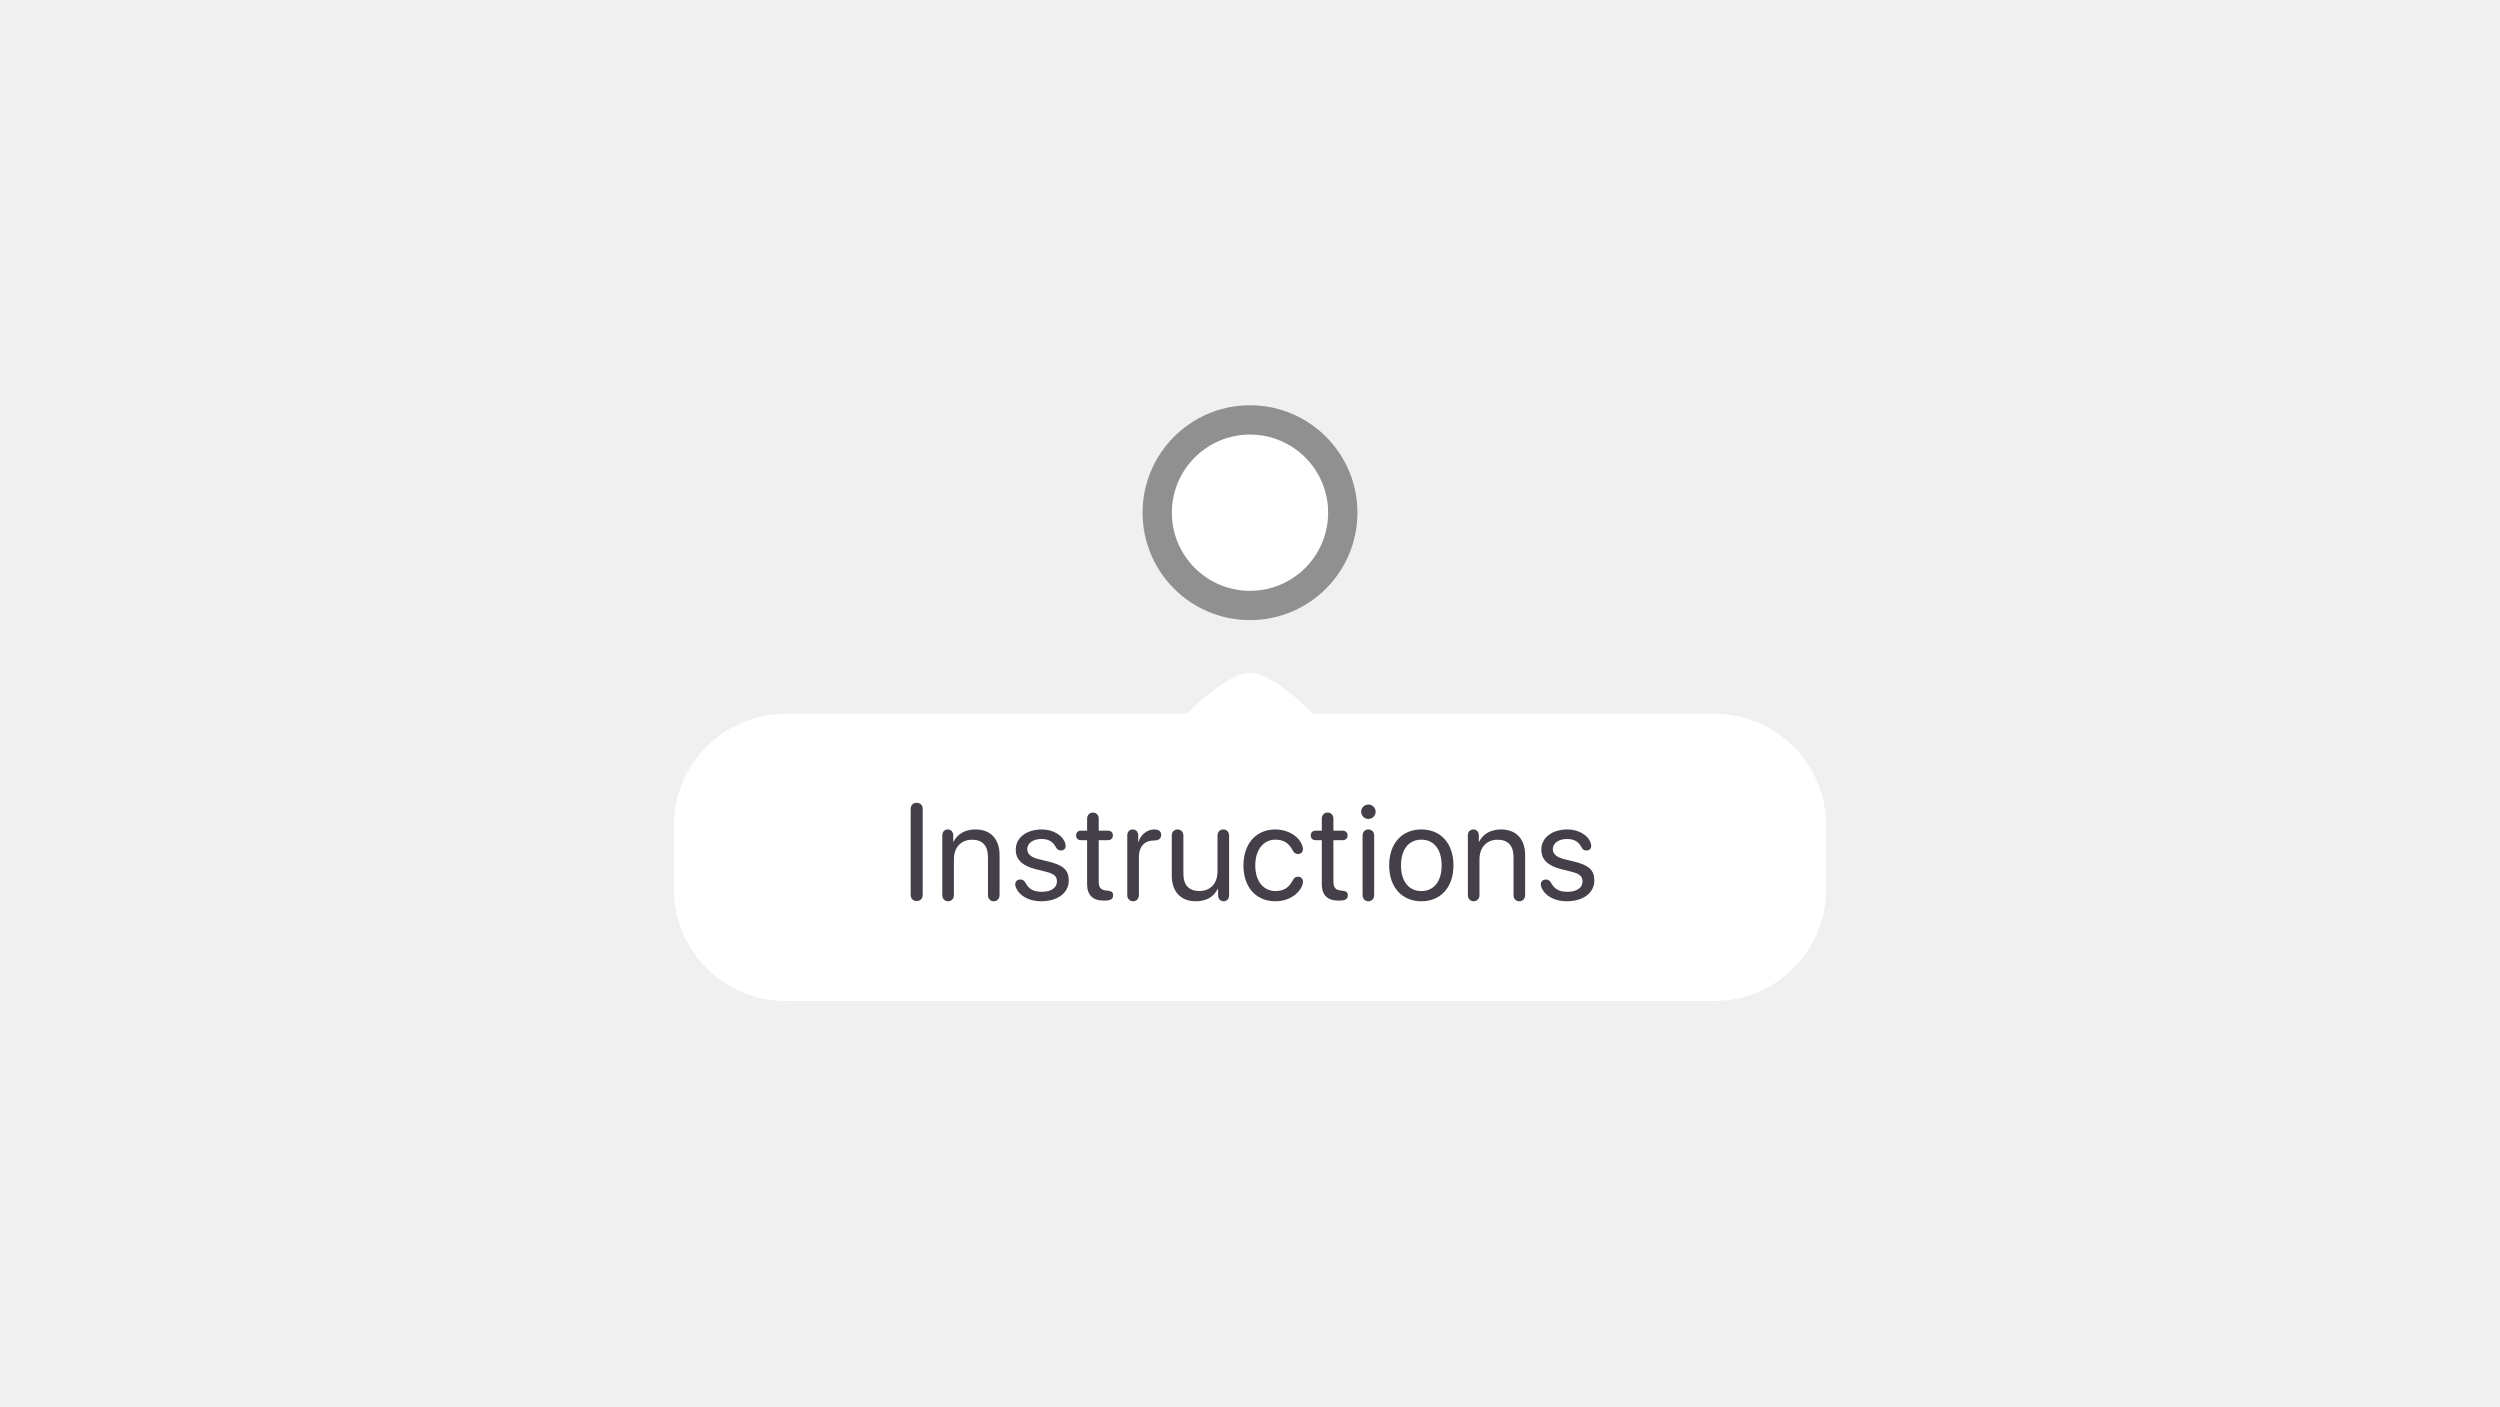
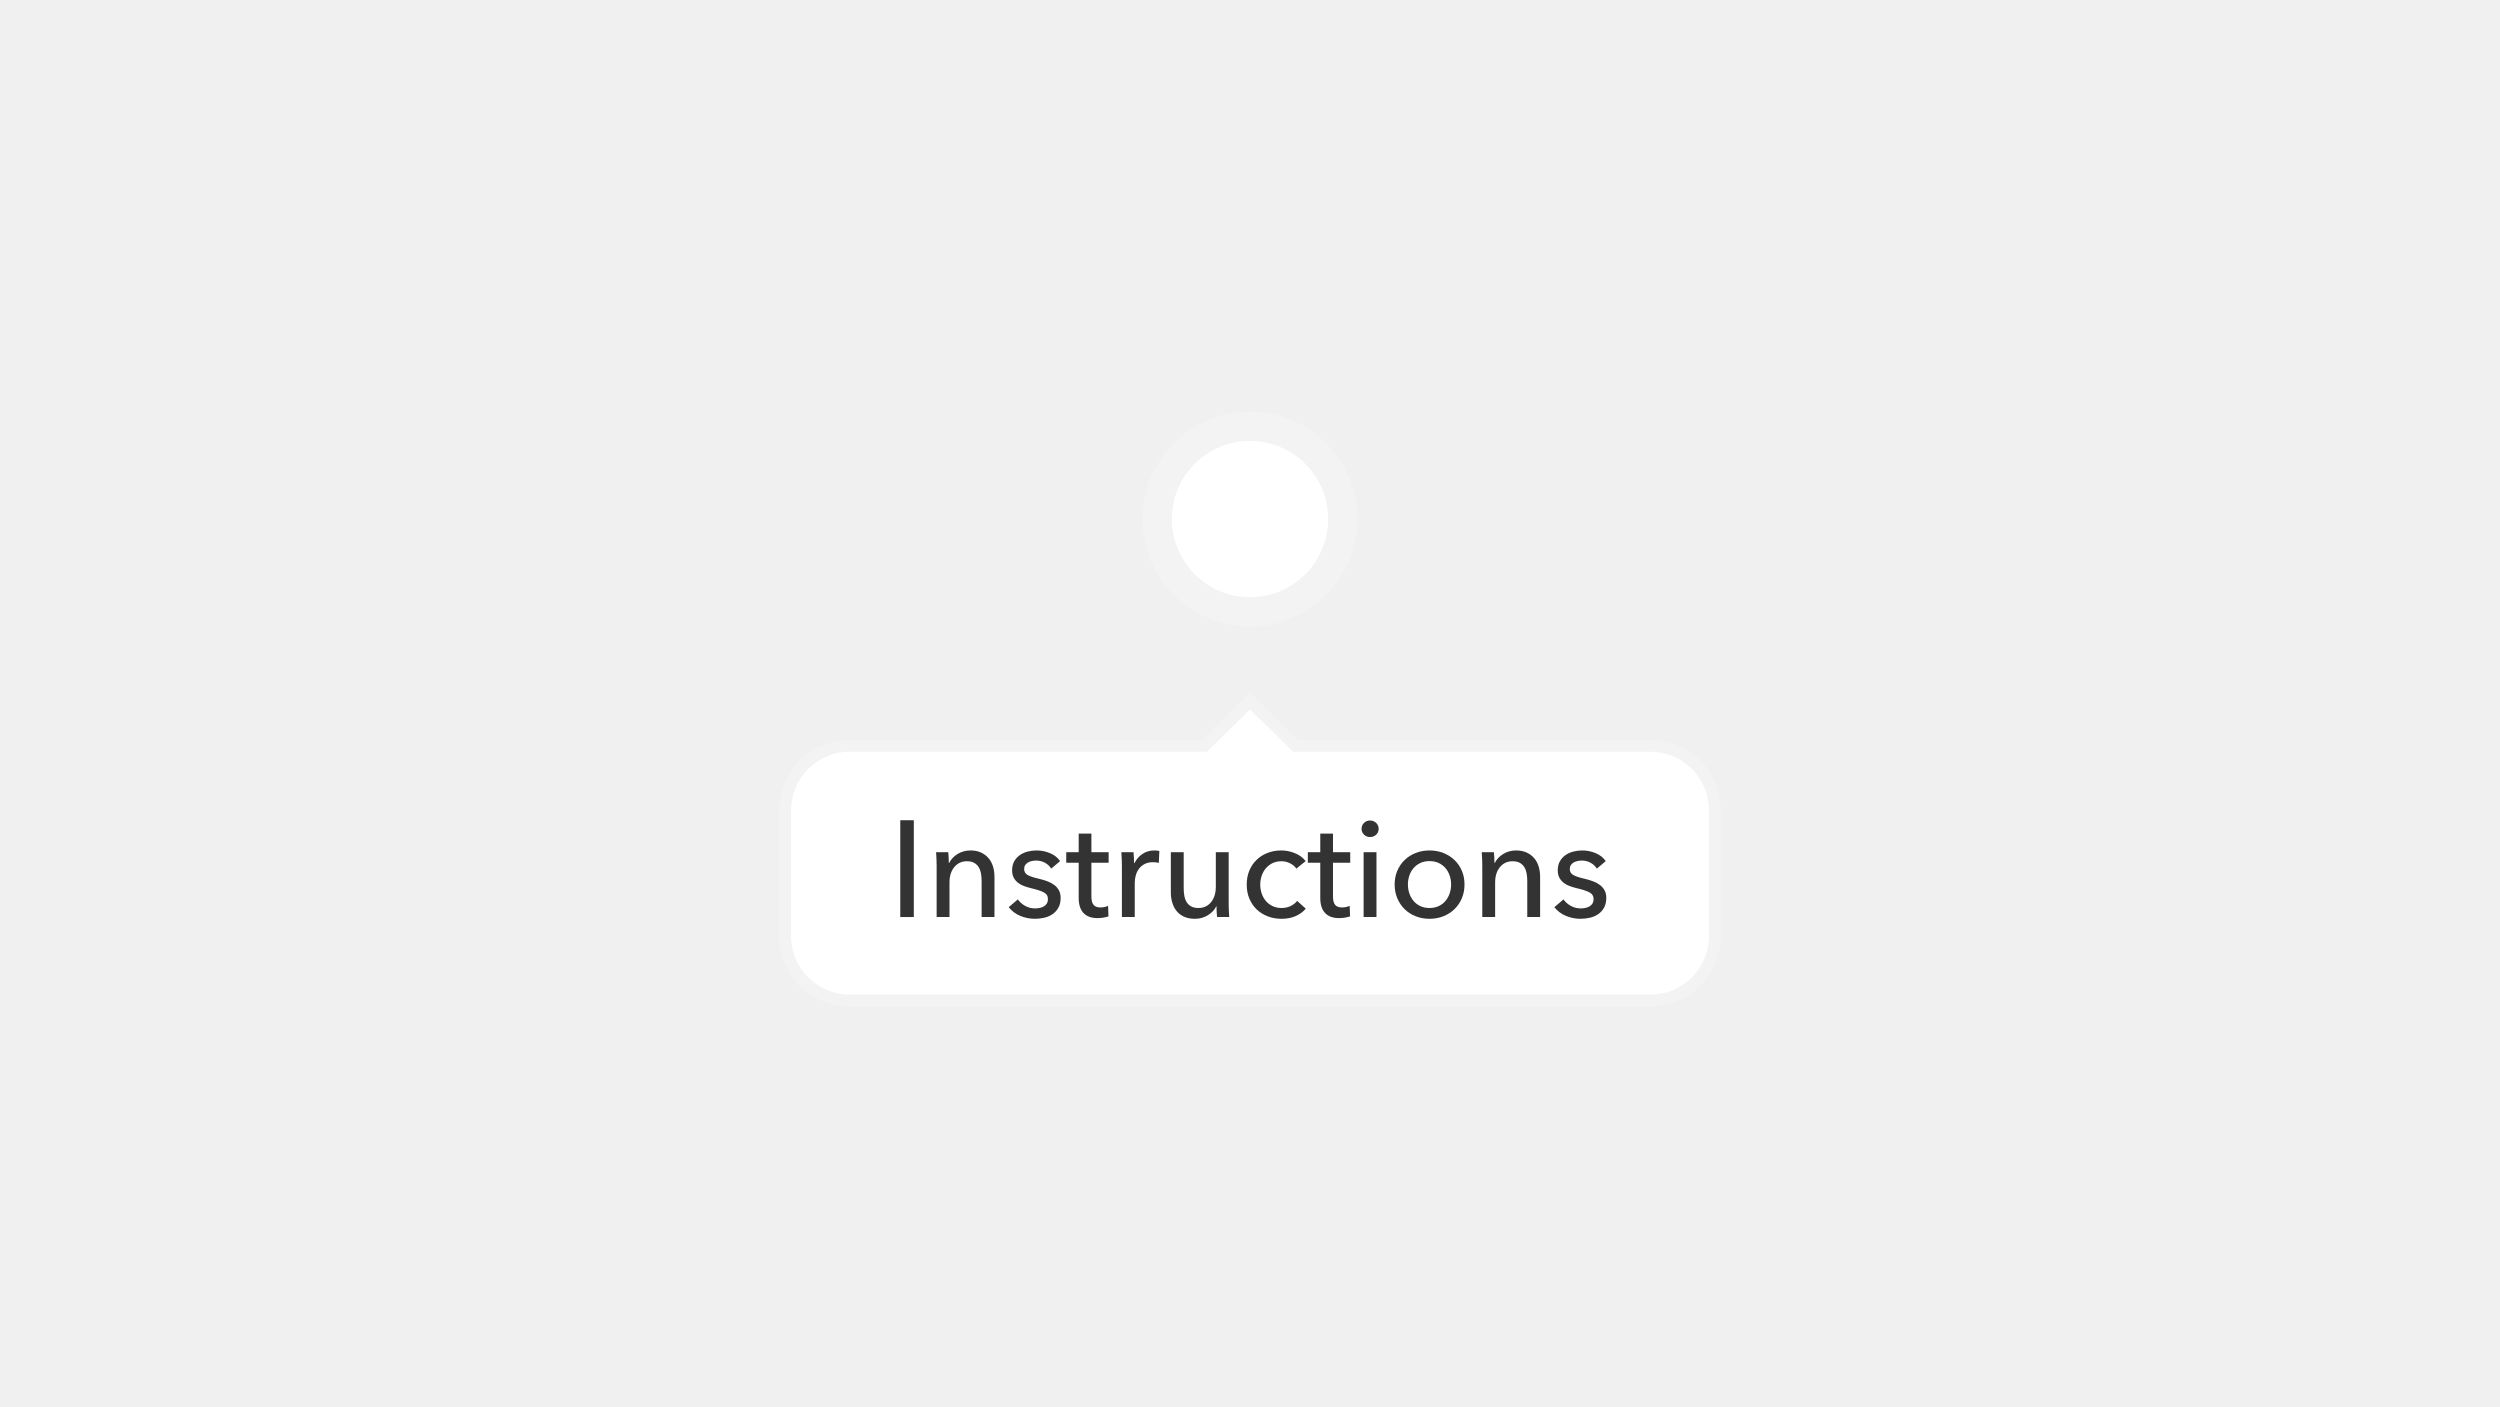
<svg xmlns="http://www.w3.org/2000/svg" width="100%" height="100%" viewBox="0 0 1280 720" version="1.1" xml:space="preserve" style="fill-rule:evenodd;clip-rule:evenodd;stroke-linejoin:round;stroke-miterlimit:2;">
  <g id="Instructions">
    <g>
      <g>
-         <path d="M640,344.501c10.099,0 26.062,14.66 32.49,20.997l205.253,-0.002c31.622,0 57.257,25.637 57.257,57.254l0,32.495c0,31.62 -25.636,57.254 -57.257,57.254l-475.486,0c-31.622,0 -57.257,-25.637 -57.257,-57.254l0,-32.495c0,-31.621 25.636,-57.254 57.257,-57.254l205.253,0.002c6.428,-6.337 22.391,-20.997 32.49,-20.997Z" style="fill:#fff;" />
-         <path d="M469.339,461.315c1.88,0 3.076,-1.23 3.076,-3.178l0,-43.921c0,-1.949 -1.196,-3.179 -3.076,-3.179c-1.88,0 -3.076,1.23 -3.076,3.179l0,43.921c0,1.948 1.196,3.178 3.076,3.178Z" style="fill:#443f49;fill-rule:nonzero;" />
-         <path d="M485.425,461.452c1.744,0 2.974,-1.299 2.974,-3.179l0,-18.354c0,-6.016 3.657,-9.981 9.263,-9.981c5.468,0 8.169,3.145 8.169,8.887l0,19.448c0,1.88 1.23,3.179 2.973,3.179c1.743,0 2.974,-1.299 2.974,-3.179l0,-20.507c0,-8.067 -4.512,-13.091 -12.305,-13.091c-5.503,0 -9.297,2.461 -11.279,6.289l-0.137,0l0,-3.282c0,-1.777 -1.162,-3.007 -2.803,-3.007c-1.64,0 -2.802,1.23 -2.802,3.007l0,30.591c0,1.88 1.23,3.179 2.973,3.179Z" style="fill:#443f49;fill-rule:nonzero;" />
-         <path d="M533.06,461.452c8.442,0 14.15,-4.272 14.15,-10.63c0,-5.229 -2.734,-7.827 -10.151,-9.639l-5.298,-1.298c-3.897,-0.957 -5.811,-2.666 -5.811,-5.127c0,-3.042 2.974,-5.196 7.247,-5.196c3.623,0 5.913,1.299 7.451,4.273c0.649,1.23 1.469,1.606 2.632,1.606c1.435,0 2.324,-0.923 2.324,-2.324c0,-0.273 -0.034,-0.547 -0.103,-0.889c-0.923,-4.272 -6.118,-7.553 -11.963,-7.553c-8.032,0 -13.466,4.204 -13.466,10.39c0,4.991 3.315,8.238 10.185,9.947l5.435,1.367c3.999,0.991 5.468,2.358 5.468,4.922c0,3.315 -3.076,5.298 -7.622,5.298c-4.546,0 -6.665,-1.402 -8.442,-4.512c-0.684,-1.231 -1.538,-1.778 -2.598,-1.778c-1.538,0 -2.7,0.889 -2.7,2.461c0,0.445 0.068,0.889 0.274,1.402c1.708,4.443 6.665,7.28 12.988,7.28Z" style="fill:#443f49;fill-rule:nonzero;" />
-         <path d="M556.598,452.634c0,5.673 2.871,8.476 8.613,8.476l0.376,0c3.315,0 4.341,-0.957 4.341,-2.768c0,-1.402 -0.889,-2.188 -2.837,-2.325l-0.513,-0.034c-2.974,-0.205 -4.033,-1.64 -4.033,-4.648l0,-21.157l4.58,0c1.709,0 2.666,-0.889 2.666,-2.461c0,-1.538 -0.957,-2.427 -2.666,-2.427l-4.58,0l0,-6.084c0,-1.88 -1.231,-3.179 -2.974,-3.179c-1.743,0 -2.973,1.299 -2.973,3.179l0,6.084l-2.974,0c-1.709,0 -2.666,0.889 -2.666,2.427c0,1.572 0.957,2.461 2.666,2.461l2.974,0l0,22.456Z" style="fill:#443f49;fill-rule:nonzero;" />
-         <path d="M580.135,461.452c1.743,0 2.974,-1.299 2.974,-3.179l0,-19.516c0,-4.546 2.29,-8.408 7.656,-8.408c1.299,0 2.222,-0.24 2.837,-0.752c0.615,-0.479 0.923,-1.163 0.923,-2.085c0,-0.821 -0.239,-1.504 -0.752,-1.983c-0.581,-0.547 -1.504,-0.854 -2.803,-0.854c-3.554,0 -7.041,2.734 -8.066,6.425l-0.137,0l0,-3.418c0,-1.777 -1.162,-3.007 -2.803,-3.007c-1.64,0 -2.802,1.23 -2.802,3.007l0,30.591c0,1.88 1.23,3.179 2.973,3.179Z" style="fill:#443f49;fill-rule:nonzero;" />
-         <path d="M612.252,461.452c5.469,0 9.16,-2.29 11.279,-6.392l0.137,0l0,3.384c0,1.709 1.128,3.008 2.837,3.008c1.709,0 2.803,-1.299 2.803,-3.008l0,-30.591c0,-1.879 -1.231,-3.178 -2.974,-3.178c-1.743,0 -2.973,1.299 -2.973,3.178l0,18.321c0,6.05 -3.487,10.014 -9.263,10.014c-5.503,0 -8.203,-3.11 -8.203,-8.886l0,-19.449c0,-1.879 -1.231,-3.178 -2.974,-3.178c-1.743,0 -2.974,1.299 -2.974,3.178l0,20.508c0,8.067 4.546,13.091 12.305,13.091Z" style="fill:#443f49;fill-rule:nonzero;" />
-         <path d="M653.051,461.452c6.46,0 12.099,-3.555 13.808,-8.477c0.171,-0.546 0.274,-1.059 0.274,-1.503c0,-1.539 -1.026,-2.598 -2.564,-2.598c-1.299,0 -1.948,0.478 -2.803,2.085c-1.845,3.418 -4.443,5.264 -8.715,5.264c-6.119,0 -10.357,-4.991 -10.357,-13.16c0,-7.964 4.17,-13.159 10.357,-13.159c4.101,0 6.801,1.743 8.681,5.264c0.821,1.538 1.538,2.085 2.837,2.085c1.538,0 2.529,-1.026 2.529,-2.598c0,-0.376 -0.068,-0.82 -0.205,-1.264c-1.367,-4.922 -7.212,-8.716 -13.911,-8.716c-9.843,0 -16.338,7.28 -16.338,18.457c0,11.245 6.563,18.32 16.407,18.32Z" style="fill:#443f49;fill-rule:nonzero;" />
-         <path d="M676.759,452.634c0,5.673 2.871,8.476 8.614,8.476l0.376,0c3.315,0 4.34,-0.957 4.34,-2.768c0,-1.402 -0.888,-2.188 -2.837,-2.325l-0.512,-0.034c-2.974,-0.205 -4.033,-1.64 -4.033,-4.648l0,-21.157l4.58,0c1.709,0 2.666,-0.889 2.666,-2.461c0,-1.538 -0.957,-2.427 -2.666,-2.427l-4.58,0l0,-6.084c0,-1.88 -1.231,-3.179 -2.974,-3.179c-1.743,0 -2.974,1.299 -2.974,3.179l0,6.084l-2.973,0c-1.709,0 -2.666,0.889 -2.666,2.427c0,1.572 0.957,2.461 2.666,2.461l2.973,0l0,22.456Z" style="fill:#443f49;fill-rule:nonzero;" />
-         <path d="M700.605,419.308c2.05,0 3.725,-1.674 3.725,-3.691c0,-2.051 -1.675,-3.691 -3.725,-3.691c-2.017,0 -3.692,1.64 -3.692,3.691c0,2.017 1.675,3.691 3.692,3.691Zm0,42.144c1.743,0 2.973,-1.299 2.973,-3.179l0,-30.42c0,-1.879 -1.23,-3.178 -2.973,-3.178c-1.744,0 -2.974,1.299 -2.974,3.178l0,30.42c0,1.88 1.23,3.179 2.974,3.179Z" style="fill:#443f49;fill-rule:nonzero;" />
-         <path d="M727.731,461.452c9.81,0 16.441,-7.075 16.441,-18.389c0,-11.347 -6.631,-18.388 -16.441,-18.388c-9.844,0 -16.474,7.041 -16.474,18.388c0,11.314 6.63,18.389 16.474,18.389Zm0,-5.229c-6.289,0 -10.425,-4.786 -10.425,-13.16c0,-8.374 4.136,-13.159 10.425,-13.159c6.289,0 10.391,4.785 10.391,13.159c0,8.374 -4.102,13.16 -10.391,13.16Z" style="fill:#443f49;fill-rule:nonzero;" />
-         <path d="M754.516,461.452c1.743,0 2.974,-1.299 2.974,-3.179l0,-18.354c0,-6.016 3.657,-9.981 9.262,-9.981c5.469,0 8.169,3.145 8.169,8.887l0,19.448c0,1.88 1.231,3.179 2.974,3.179c1.743,0 2.974,-1.299 2.974,-3.179l0,-20.507c0,-8.067 -4.512,-13.091 -12.305,-13.091c-5.503,0 -9.297,2.461 -11.279,6.289l-0.137,0l0,-3.282c0,-1.777 -1.162,-3.007 -2.803,-3.007c-1.64,0 -2.803,1.23 -2.803,3.007l0,30.591c0,1.88 1.231,3.179 2.974,3.179Z" style="fill:#443f49;fill-rule:nonzero;" />
-         <path d="M802.15,461.452c8.443,0 14.151,-4.272 14.151,-10.63c0,-5.229 -2.735,-7.827 -10.152,-9.639l-5.297,-1.298c-3.897,-0.957 -5.811,-2.666 -5.811,-5.127c0,-3.042 2.974,-5.196 7.246,-5.196c3.623,0 5.913,1.299 7.451,4.273c0.65,1.23 1.47,1.606 2.632,1.606c1.436,0 2.324,-0.923 2.324,-2.324c0,-0.273 -0.034,-0.547 -0.102,-0.889c-0.923,-4.272 -6.118,-7.553 -11.963,-7.553c-8.032,0 -13.467,4.204 -13.467,10.39c0,4.991 3.316,8.238 10.186,9.947l5.434,1.367c3.999,0.991 5.469,2.358 5.469,4.922c0,3.315 -3.076,5.298 -7.622,5.298c-4.546,0 -6.665,-1.402 -8.442,-4.512c-0.684,-1.231 -1.538,-1.778 -2.598,-1.778c-1.538,0 -2.7,0.889 -2.7,2.461c0,0.445 0.068,0.889 0.273,1.402c1.709,4.443 6.665,7.28 12.988,7.28Z" style="fill:#443f49;fill-rule:nonzero;" />
+         <path d="M662.098,384.864l182.902,0c16.557,0 30,13.443 30,30l0,64.384c0,16.557 -13.443,30 -30,30l-410,0c-16.557,0 -30,-13.443 -30,-30l0,-64.384c0,-16.557 13.443,-30 30,-30l182.902,0l22.098,-21.613l22.098,21.613Z" style="fill:#fff;" />
+         <path d="M664.544,378.864l180.456,0c19.869,0 36,16.131 36,36l0,64.384c0,19.869 -16.131,36 -36,36c0,0 -410,0 -410,0c-19.869,0 -36,-16.131 -36,-36l0,-64.384c0,-19.869 16.131,-36 36,-36l180.456,0l24.544,-24.006l24.544,24.006Zm-2.446,6l182.902,0c16.557,0 30,13.443 30,30l0,64.384c0,16.557 -13.443,30 -30,30l-410,0c-16.557,0 -30,-13.443 -30,-30l0,-64.384c0,-16.557 13.443,-30 30,-30l182.902,0l22.098,-21.613l22.098,21.613Z" style="fill:#fff;fill-opacity:0.2;" />
+         <rect x="460.94" y="419.956" width="6.93" height="49.56" style="fill:#333;fill-rule:nonzero;" />
+         <path d="M485.51,436.336c0.093,0.84 0.163,1.785 0.21,2.835c0.047,1.05 0.07,1.925 0.07,2.625l0.21,0c0.42,-0.887 0.992,-1.715 1.715,-2.485c0.723,-0.77 1.552,-1.447 2.485,-2.03c0.933,-0.583 1.96,-1.038 3.08,-1.365c1.12,-0.327 2.287,-0.49 3.5,-0.49c2.147,0 3.99,0.362 5.53,1.085c1.54,0.723 2.823,1.692 3.85,2.905c1.027,1.213 1.785,2.637 2.275,4.27c0.49,1.633 0.735,3.383 0.735,5.25l0,20.58l-6.58,0l0,-18.41c0,-1.353 -0.105,-2.637 -0.315,-3.85c-0.21,-1.213 -0.595,-2.287 -1.155,-3.22c-0.56,-0.933 -1.33,-1.68 -2.31,-2.24c-0.98,-0.56 -2.24,-0.84 -3.78,-0.84c-2.613,0 -4.748,0.992 -6.405,2.975c-1.657,1.983 -2.485,4.632 -2.485,7.945l0,17.64l-6.58,0l0,-26.04c0,-0.887 -0.023,-2.03 -0.07,-3.43c-0.047,-1.4 -0.117,-2.637 -0.21,-3.71l6.23,0Z" style="fill:#333;fill-rule:nonzero;" />
+         <path d="M538.22,444.736c-0.747,-1.213 -1.797,-2.205 -3.15,-2.975c-1.353,-0.77 -2.87,-1.155 -4.55,-1.155c-0.747,0 -1.493,0.082 -2.24,0.245c-0.747,0.163 -1.412,0.42 -1.995,0.77c-0.583,0.35 -1.05,0.793 -1.4,1.33c-0.35,0.537 -0.525,1.202 -0.525,1.995c0,1.4 0.63,2.438 1.89,3.115c1.26,0.677 3.15,1.295 5.67,1.855c1.587,0.373 3.057,0.817 4.41,1.33c1.353,0.513 2.532,1.155 3.535,1.925c1.003,0.77 1.785,1.692 2.345,2.765c0.56,1.073 0.84,2.333 0.84,3.78c0,1.96 -0.373,3.617 -1.12,4.97c-0.747,1.353 -1.738,2.462 -2.975,3.325c-1.237,0.863 -2.648,1.482 -4.235,1.855c-1.587,0.373 -3.22,0.56 -4.9,0.56c-2.52,0 -4.982,-0.49 -7.385,-1.47c-2.403,-0.98 -4.398,-2.473 -5.985,-4.48l4.69,-3.99c0.887,1.307 2.112,2.403 3.675,3.29c1.563,0.887 3.278,1.33 5.145,1.33c0.84,0 1.645,-0.082 2.415,-0.245c0.77,-0.163 1.47,-0.432 2.1,-0.805c0.63,-0.373 1.132,-0.863 1.505,-1.47c0.373,-0.607 0.56,-1.377 0.56,-2.31c0,-1.54 -0.735,-2.683 -2.205,-3.43c-1.47,-0.747 -3.628,-1.447 -6.475,-2.1c-1.12,-0.28 -2.252,-0.618 -3.395,-1.015c-1.143,-0.397 -2.182,-0.945 -3.115,-1.645c-0.933,-0.7 -1.692,-1.575 -2.275,-2.625c-0.583,-1.05 -0.875,-2.345 -0.875,-3.885c0,-1.773 0.362,-3.302 1.085,-4.585c0.723,-1.283 1.668,-2.333 2.835,-3.15c1.167,-0.817 2.497,-1.423 3.99,-1.82c1.493,-0.397 3.033,-0.595 4.62,-0.595c2.38,0 4.678,0.467 6.895,1.4c2.217,0.933 3.932,2.287 5.145,4.06l-4.55,3.85Z" style="fill:#333;fill-rule:nonzero;" />
+         <path d="M567.62,441.726l-8.82,0l0,17.29c0,2.007 0.373,3.442 1.12,4.305c0.747,0.863 1.937,1.295 3.57,1.295c0.607,0 1.26,-0.07 1.96,-0.21c0.7,-0.14 1.33,-0.35 1.89,-0.63l0.21,5.39c-0.793,0.28 -1.668,0.502 -2.625,0.665c-0.957,0.163 -1.948,0.245 -2.975,0.245c-3.127,0 -5.518,-0.863 -7.175,-2.59c-1.657,-1.727 -2.485,-4.317 -2.485,-7.77l0,-17.99l-6.37,0l0,-5.39l6.37,0l0,-9.52l6.51,0l0,9.52l8.82,0l0,5.39Z" style="fill:#333;fill-rule:nonzero;" />
+         <path d="M574.41,443.476c0,-0.887 -0.023,-2.03 -0.07,-3.43c-0.047,-1.4 -0.117,-2.637 -0.21,-3.71l6.23,0c0.093,0.84 0.163,1.808 0.21,2.905c0.047,1.097 0.07,1.995 0.07,2.695l0.21,0c0.933,-1.96 2.298,-3.535 4.095,-4.725c1.797,-1.19 3.815,-1.785 6.055,-1.785c1.027,0 1.89,0.093 2.59,0.28l-0.28,6.09c-0.933,-0.233 -1.937,-0.35 -3.01,-0.35c-1.587,0 -2.963,0.292 -4.13,0.875c-1.167,0.583 -2.135,1.365 -2.905,2.345c-0.77,0.98 -1.342,2.112 -1.715,3.395c-0.373,1.283 -0.56,2.625 -0.56,4.025l0,17.43l-6.58,0l0,-26.04Z" style="fill:#333;fill-rule:nonzero;" />
+         <path d="M623.13,469.516c-0.093,-0.84 -0.163,-1.785 -0.21,-2.835c-0.047,-1.05 -0.07,-1.925 -0.07,-2.625l-0.14,0c-0.84,1.773 -2.252,3.278 -4.235,4.515c-1.983,1.237 -4.188,1.855 -6.615,1.855c-2.147,0 -4.002,-0.35 -5.565,-1.05c-1.563,-0.7 -2.847,-1.668 -3.85,-2.905c-1.003,-1.237 -1.75,-2.672 -2.24,-4.305c-0.49,-1.633 -0.735,-3.383 -0.735,-5.25l0,-20.58l6.58,0l0,18.34c0,1.353 0.105,2.648 0.315,3.885c0.21,1.237 0.595,2.322 1.155,3.255c0.56,0.933 1.33,1.68 2.31,2.24c0.98,0.56 2.24,0.84 3.78,0.84c2.66,0 4.807,-0.992 6.44,-2.975c1.633,-1.983 2.45,-4.632 2.45,-7.945l0,-17.64l6.58,0l0,26.04c0,0.887 0.023,2.03 0.07,3.43c0.047,1.4 0.117,2.637 0.21,3.71l-6.23,0Z" style="fill:#333;fill-rule:nonzero;" />
+         <path d="M663.73,444.736c-0.7,-1.073 -1.75,-1.972 -3.15,-2.695c-1.4,-0.723 -2.893,-1.085 -4.48,-1.085c-1.727,0 -3.255,0.327 -4.585,0.98c-1.33,0.653 -2.462,1.528 -3.395,2.625c-0.933,1.097 -1.645,2.368 -2.135,3.815c-0.49,1.447 -0.735,2.963 -0.735,4.55c0,1.587 0.245,3.103 0.735,4.55c0.49,1.447 1.202,2.718 2.135,3.815c0.933,1.097 2.077,1.972 3.43,2.625c1.353,0.653 2.893,0.98 4.62,0.98c1.68,0 3.208,-0.327 4.585,-0.98c1.377,-0.653 2.508,-1.54 3.395,-2.66l4.41,3.99c-1.4,1.633 -3.15,2.905 -5.25,3.815c-2.1,0.91 -4.48,1.365 -7.14,1.365c-2.567,0 -4.935,-0.42 -7.105,-1.26c-2.17,-0.84 -4.048,-2.018 -5.635,-3.535c-1.587,-1.517 -2.835,-3.348 -3.745,-5.495c-0.91,-2.147 -1.365,-4.55 -1.365,-7.21c0,-2.613 0.443,-4.993 1.33,-7.14c0.887,-2.147 2.123,-3.99 3.71,-5.53c1.587,-1.54 3.465,-2.73 5.635,-3.57c2.17,-0.84 4.515,-1.26 7.035,-1.26c2.333,0 4.655,0.467 6.965,1.4c2.31,0.933 4.142,2.287 5.495,4.06l-4.76,3.85Z" style="fill:#333;fill-rule:nonzero;" />
+         <path d="M691.31,441.726l-8.82,0l0,17.29c0,2.007 0.373,3.442 1.12,4.305c0.747,0.863 1.937,1.295 3.57,1.295c0.607,0 1.26,-0.07 1.96,-0.21c0.7,-0.14 1.33,-0.35 1.89,-0.63l0.21,5.39c-0.793,0.28 -1.668,0.502 -2.625,0.665c-0.957,0.163 -1.948,0.245 -2.975,0.245c-3.127,0 -5.518,-0.863 -7.175,-2.59c-1.657,-1.727 -2.485,-4.317 -2.485,-7.77l0,-17.99l-6.37,0l0,-5.39l6.37,0l0,-9.52l6.51,0l0,9.52l8.82,0l0,5.39Z" style="fill:#333;fill-rule:nonzero;" />
+         <path d="M704.75,469.516l-6.58,0l0,-33.18l6.58,0l0,33.18Zm1.12,-45.15c0,1.213 -0.432,2.217 -1.295,3.01c-0.863,0.793 -1.902,1.19 -3.115,1.19c-1.213,0 -2.24,-0.408 -3.08,-1.225c-0.84,-0.817 -1.26,-1.808 -1.26,-2.975c0,-1.213 0.42,-2.228 1.26,-3.045c0.84,-0.817 1.867,-1.225 3.08,-1.225c1.213,0 2.252,0.408 3.115,1.225c0.863,0.817 1.295,1.832 1.295,3.045Z" style="fill:#333;fill-rule:nonzero;" />
+         <path d="M749.83,452.856c0,2.567 -0.455,4.923 -1.365,7.07c-0.91,2.147 -2.17,4.002 -3.78,5.565c-1.61,1.563 -3.512,2.777 -5.705,3.64c-2.193,0.863 -4.55,1.295 -7.07,1.295c-2.52,0 -4.877,-0.432 -7.07,-1.295c-2.193,-0.863 -4.083,-2.077 -5.67,-3.64c-1.587,-1.563 -2.835,-3.418 -3.745,-5.565c-0.91,-2.147 -1.365,-4.503 -1.365,-7.07c0,-2.567 0.455,-4.912 1.365,-7.035c0.91,-2.123 2.158,-3.955 3.745,-5.495c1.587,-1.54 3.477,-2.742 5.67,-3.605c2.193,-0.863 4.55,-1.295 7.07,-1.295c2.52,0 4.877,0.432 7.07,1.295c2.193,0.863 4.095,2.065 5.705,3.605c1.61,1.54 2.87,3.372 3.78,5.495c0.91,2.123 1.365,4.468 1.365,7.035Zm-6.86,0c0,-1.587 -0.245,-3.103 -0.735,-4.55c-0.49,-1.447 -1.202,-2.718 -2.135,-3.815c-0.933,-1.097 -2.088,-1.972 -3.465,-2.625c-1.377,-0.653 -2.952,-0.98 -4.725,-0.98c-1.773,0 -3.348,0.327 -4.725,0.98c-1.377,0.653 -2.532,1.528 -3.465,2.625c-0.933,1.097 -1.645,2.368 -2.135,3.815c-0.49,1.447 -0.735,2.963 -0.735,4.55c0,1.587 0.245,3.103 0.735,4.55c0.49,1.447 1.202,2.73 2.135,3.85c0.933,1.12 2.088,2.007 3.465,2.66c1.377,0.653 2.952,0.98 4.725,0.98c1.773,0 3.348,-0.327 4.725,-0.98c1.377,-0.653 2.532,-1.54 3.465,-2.66c0.933,-1.12 1.645,-2.403 2.135,-3.85c0.49,-1.447 0.735,-2.963 0.735,-4.55Z" style="fill:#333;fill-rule:nonzero;" />
+         <path d="M764.88,436.336c0.093,0.84 0.163,1.785 0.21,2.835c0.047,1.05 0.07,1.925 0.07,2.625l0.21,0c0.42,-0.887 0.992,-1.715 1.715,-2.485c0.723,-0.77 1.552,-1.447 2.485,-2.03c0.933,-0.583 1.96,-1.038 3.08,-1.365c1.12,-0.327 2.287,-0.49 3.5,-0.49c2.147,0 3.99,0.362 5.53,1.085c1.54,0.723 2.823,1.692 3.85,2.905c1.027,1.213 1.785,2.637 2.275,4.27c0.49,1.633 0.735,3.383 0.735,5.25l0,20.58l-6.58,0l0,-18.41c0,-1.353 -0.105,-2.637 -0.315,-3.85c-0.21,-1.213 -0.595,-2.287 -1.155,-3.22c-0.56,-0.933 -1.33,-1.68 -2.31,-2.24c-0.98,-0.56 -2.24,-0.84 -3.78,-0.84c-2.613,0 -4.748,0.992 -6.405,2.975c-1.657,1.983 -2.485,4.632 -2.485,7.945l0,17.64l-6.58,0l0,-26.04c0,-0.887 -0.023,-2.03 -0.07,-3.43c-0.047,-1.4 -0.117,-2.637 -0.21,-3.71l6.23,0Z" style="fill:#333;fill-rule:nonzero;" />
+         <path d="M817.59,444.736c-0.747,-1.213 -1.797,-2.205 -3.15,-2.975c-1.353,-0.77 -2.87,-1.155 -4.55,-1.155c-0.747,0 -1.493,0.082 -2.24,0.245c-0.747,0.163 -1.412,0.42 -1.995,0.77c-0.583,0.35 -1.05,0.793 -1.4,1.33c-0.35,0.537 -0.525,1.202 -0.525,1.995c0,1.4 0.63,2.438 1.89,3.115c1.26,0.677 3.15,1.295 5.67,1.855c1.587,0.373 3.057,0.817 4.41,1.33c1.353,0.513 2.532,1.155 3.535,1.925c1.003,0.77 1.785,1.692 2.345,2.765c0.56,1.073 0.84,2.333 0.84,3.78c0,1.96 -0.373,3.617 -1.12,4.97c-0.747,1.353 -1.738,2.462 -2.975,3.325c-1.237,0.863 -2.648,1.482 -4.235,1.855c-1.587,0.373 -3.22,0.56 -4.9,0.56c-2.52,0 -4.982,-0.49 -7.385,-1.47c-2.403,-0.98 -4.398,-2.473 -5.985,-4.48l4.69,-3.99c0.887,1.307 2.112,2.403 3.675,3.29c1.563,0.887 3.278,1.33 5.145,1.33c0.84,0 1.645,-0.082 2.415,-0.245c0.77,-0.163 1.47,-0.432 2.1,-0.805c0.63,-0.373 1.132,-0.863 1.505,-1.47c0.373,-0.607 0.56,-1.377 0.56,-2.31c0,-1.54 -0.735,-2.683 -2.205,-3.43c-1.47,-0.747 -3.628,-1.447 -6.475,-2.1c-1.12,-0.28 -2.252,-0.618 -3.395,-1.015c-1.143,-0.397 -2.182,-0.945 -3.115,-1.645c-0.933,-0.7 -1.692,-1.575 -2.275,-2.625c-0.583,-1.05 -0.875,-2.345 -0.875,-3.885c0,-1.773 0.362,-3.302 1.085,-4.585c0.723,-1.283 1.668,-2.333 2.835,-3.15c1.167,-0.817 2.497,-1.423 3.99,-1.82c1.493,-0.397 3.033,-0.595 4.62,-0.595c2.38,0 4.678,0.467 6.895,1.4c2.217,0.933 3.932,2.287 5.145,4.06l-4.55,3.85Z" style="fill:#333;fill-rule:nonzero;" />
      </g>
      <g>
-         <path d="M640,317.501c30.376,0 55,-24.624 55,-55c0,-30.375 -24.624,-55 -55,-55c-30.376,0 -55,24.625 -55,55c0,30.376 24.624,55 55,55Z" style="fill-opacity:0.4;" />
-         <path d="M640,302.501c22.091,0 40,-17.908 40,-40c0,-22.091 -17.909,-40 -40,-40c-22.091,0 -40,17.909 -40,40c0,22.092 17.909,40 40,40Z" style="fill:#fff;" />
+         <path d="M640,320.752c30.376,0 55,-24.624 55,-55c0,-30.376 -24.624,-55 -55,-55c-30.376,0 -55,24.624 -55,55c0,30.376 24.624,55 55,55Z" style="fill:#fff;fill-opacity:0.2;" />
+         <path d="M640,305.752c22.091,0 40,-17.909 40,-40c0,-22.091 -17.909,-40 -40,-40c-22.091,0 -40,17.909 -40,40c0,22.091 17.909,40 40,40Z" style="fill:#fff;" />
      </g>
    </g>
  </g>
</svg>
